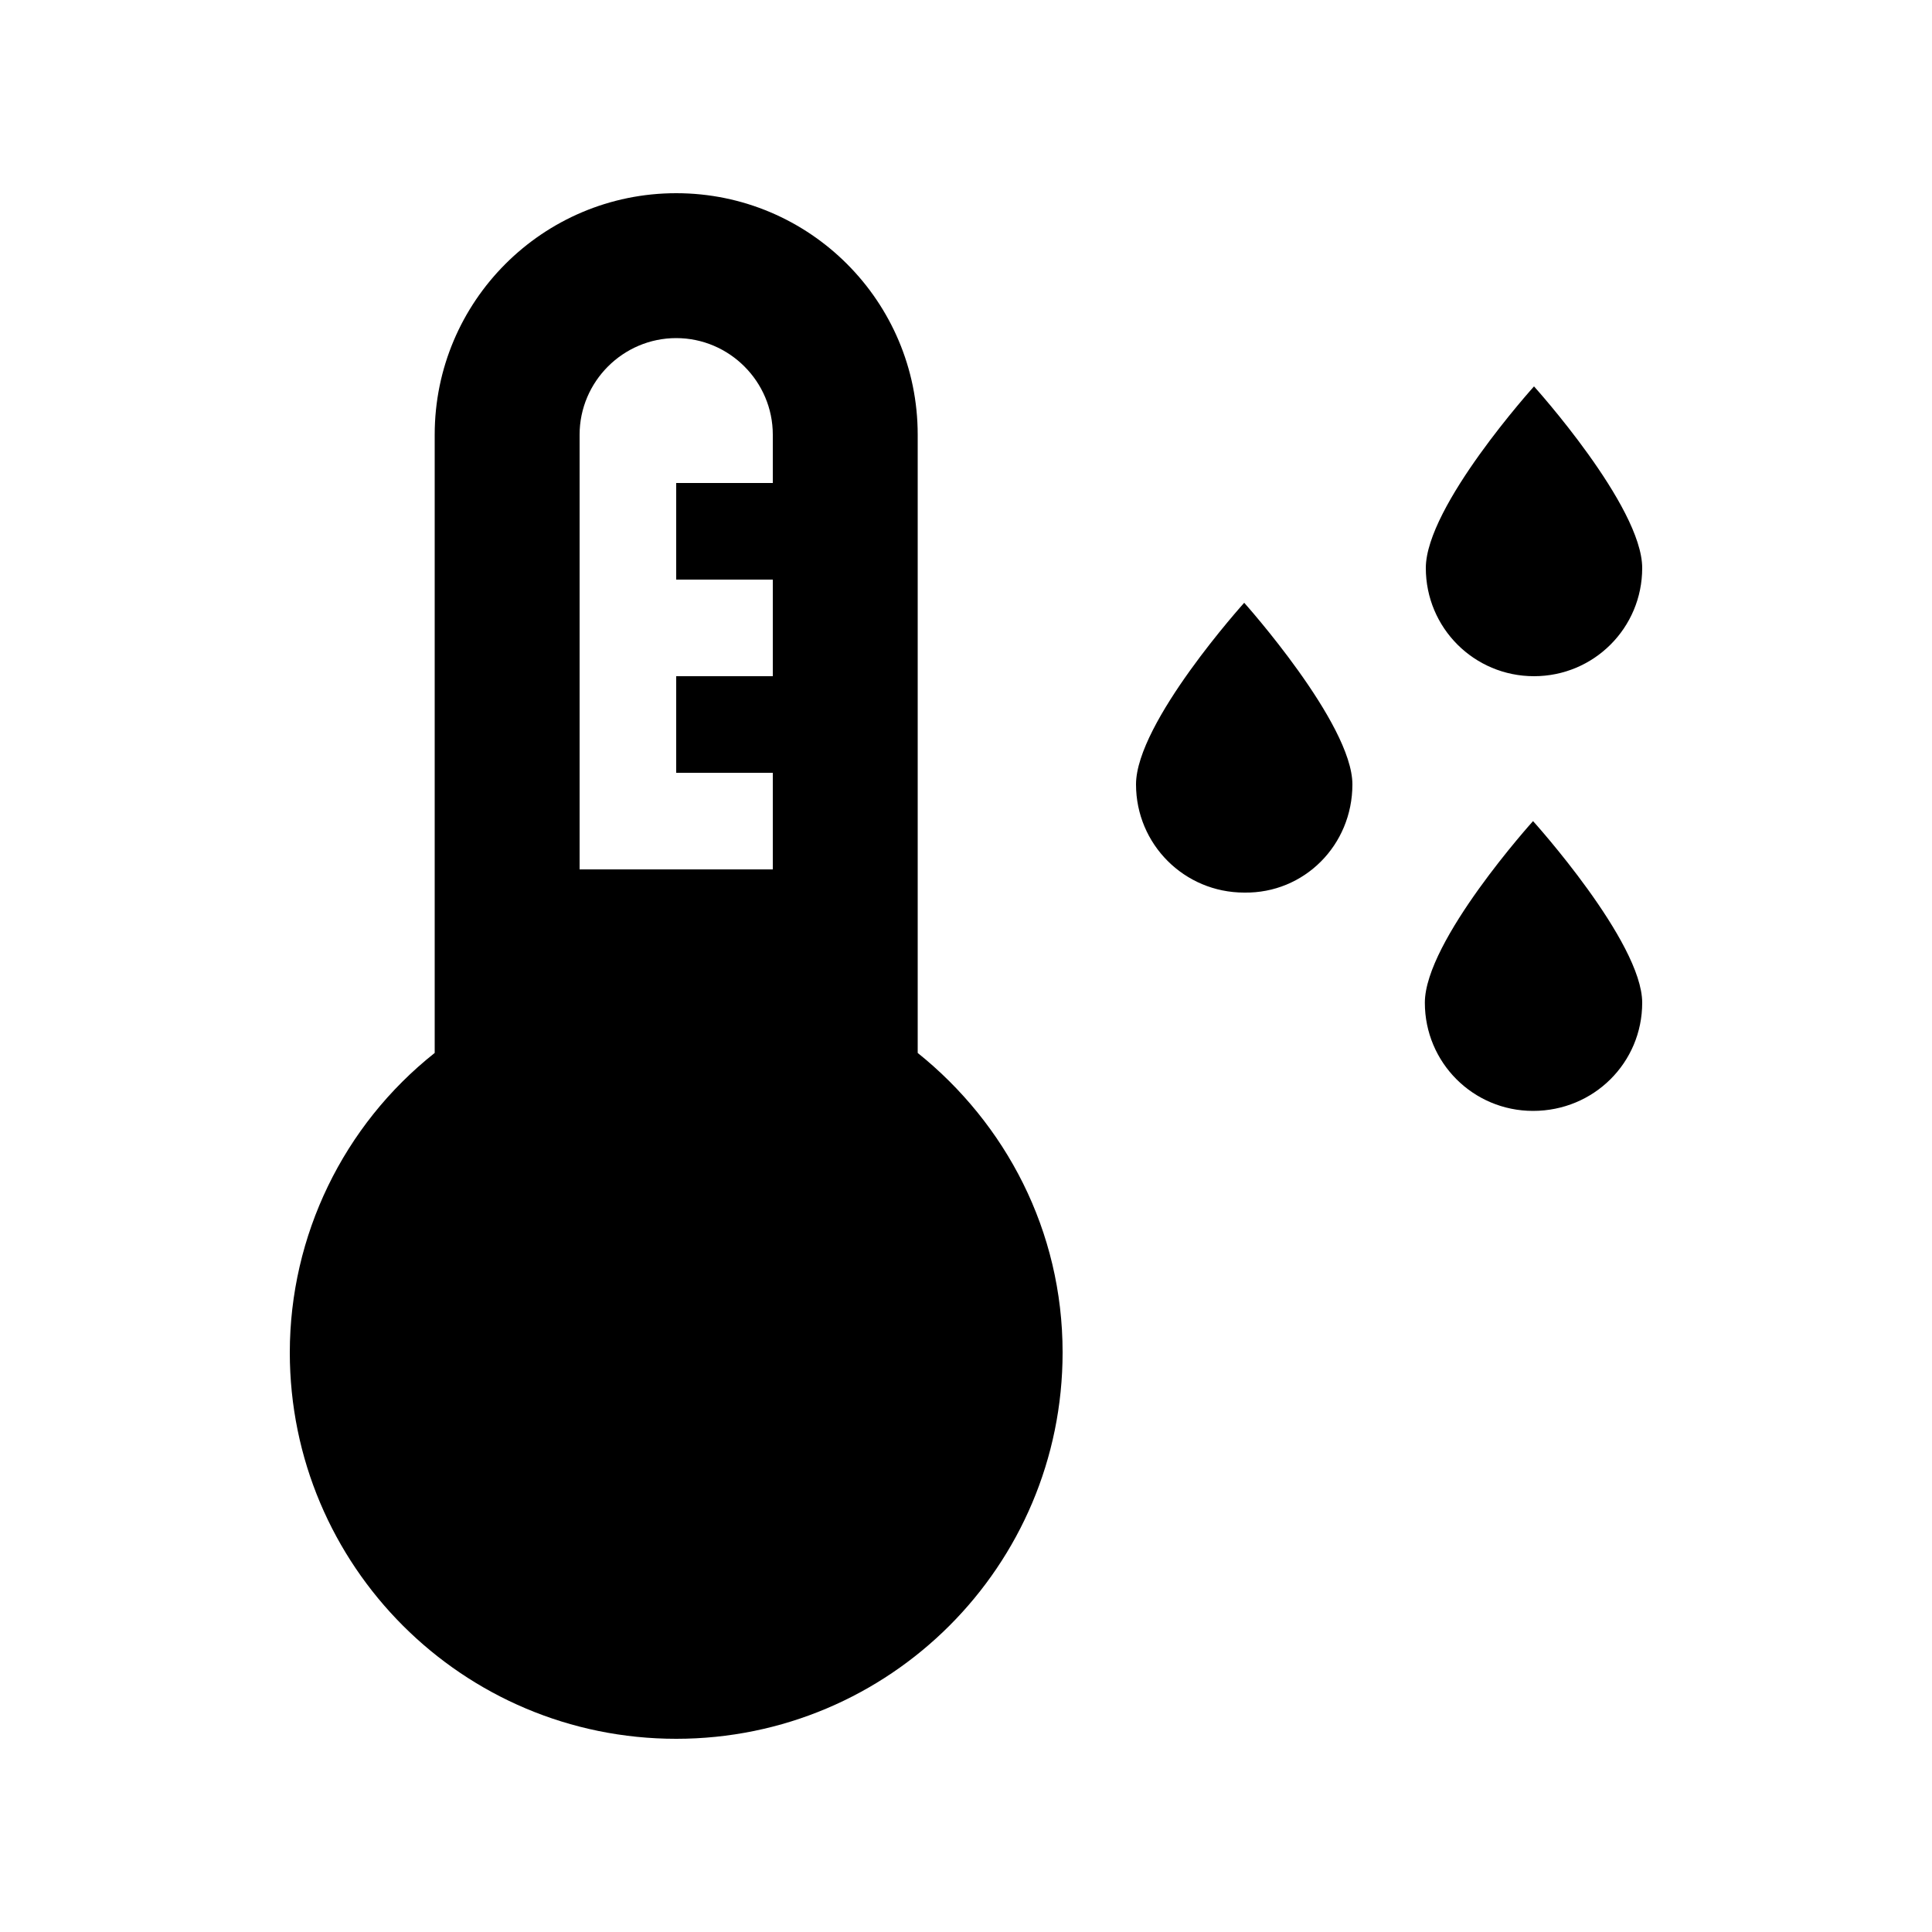
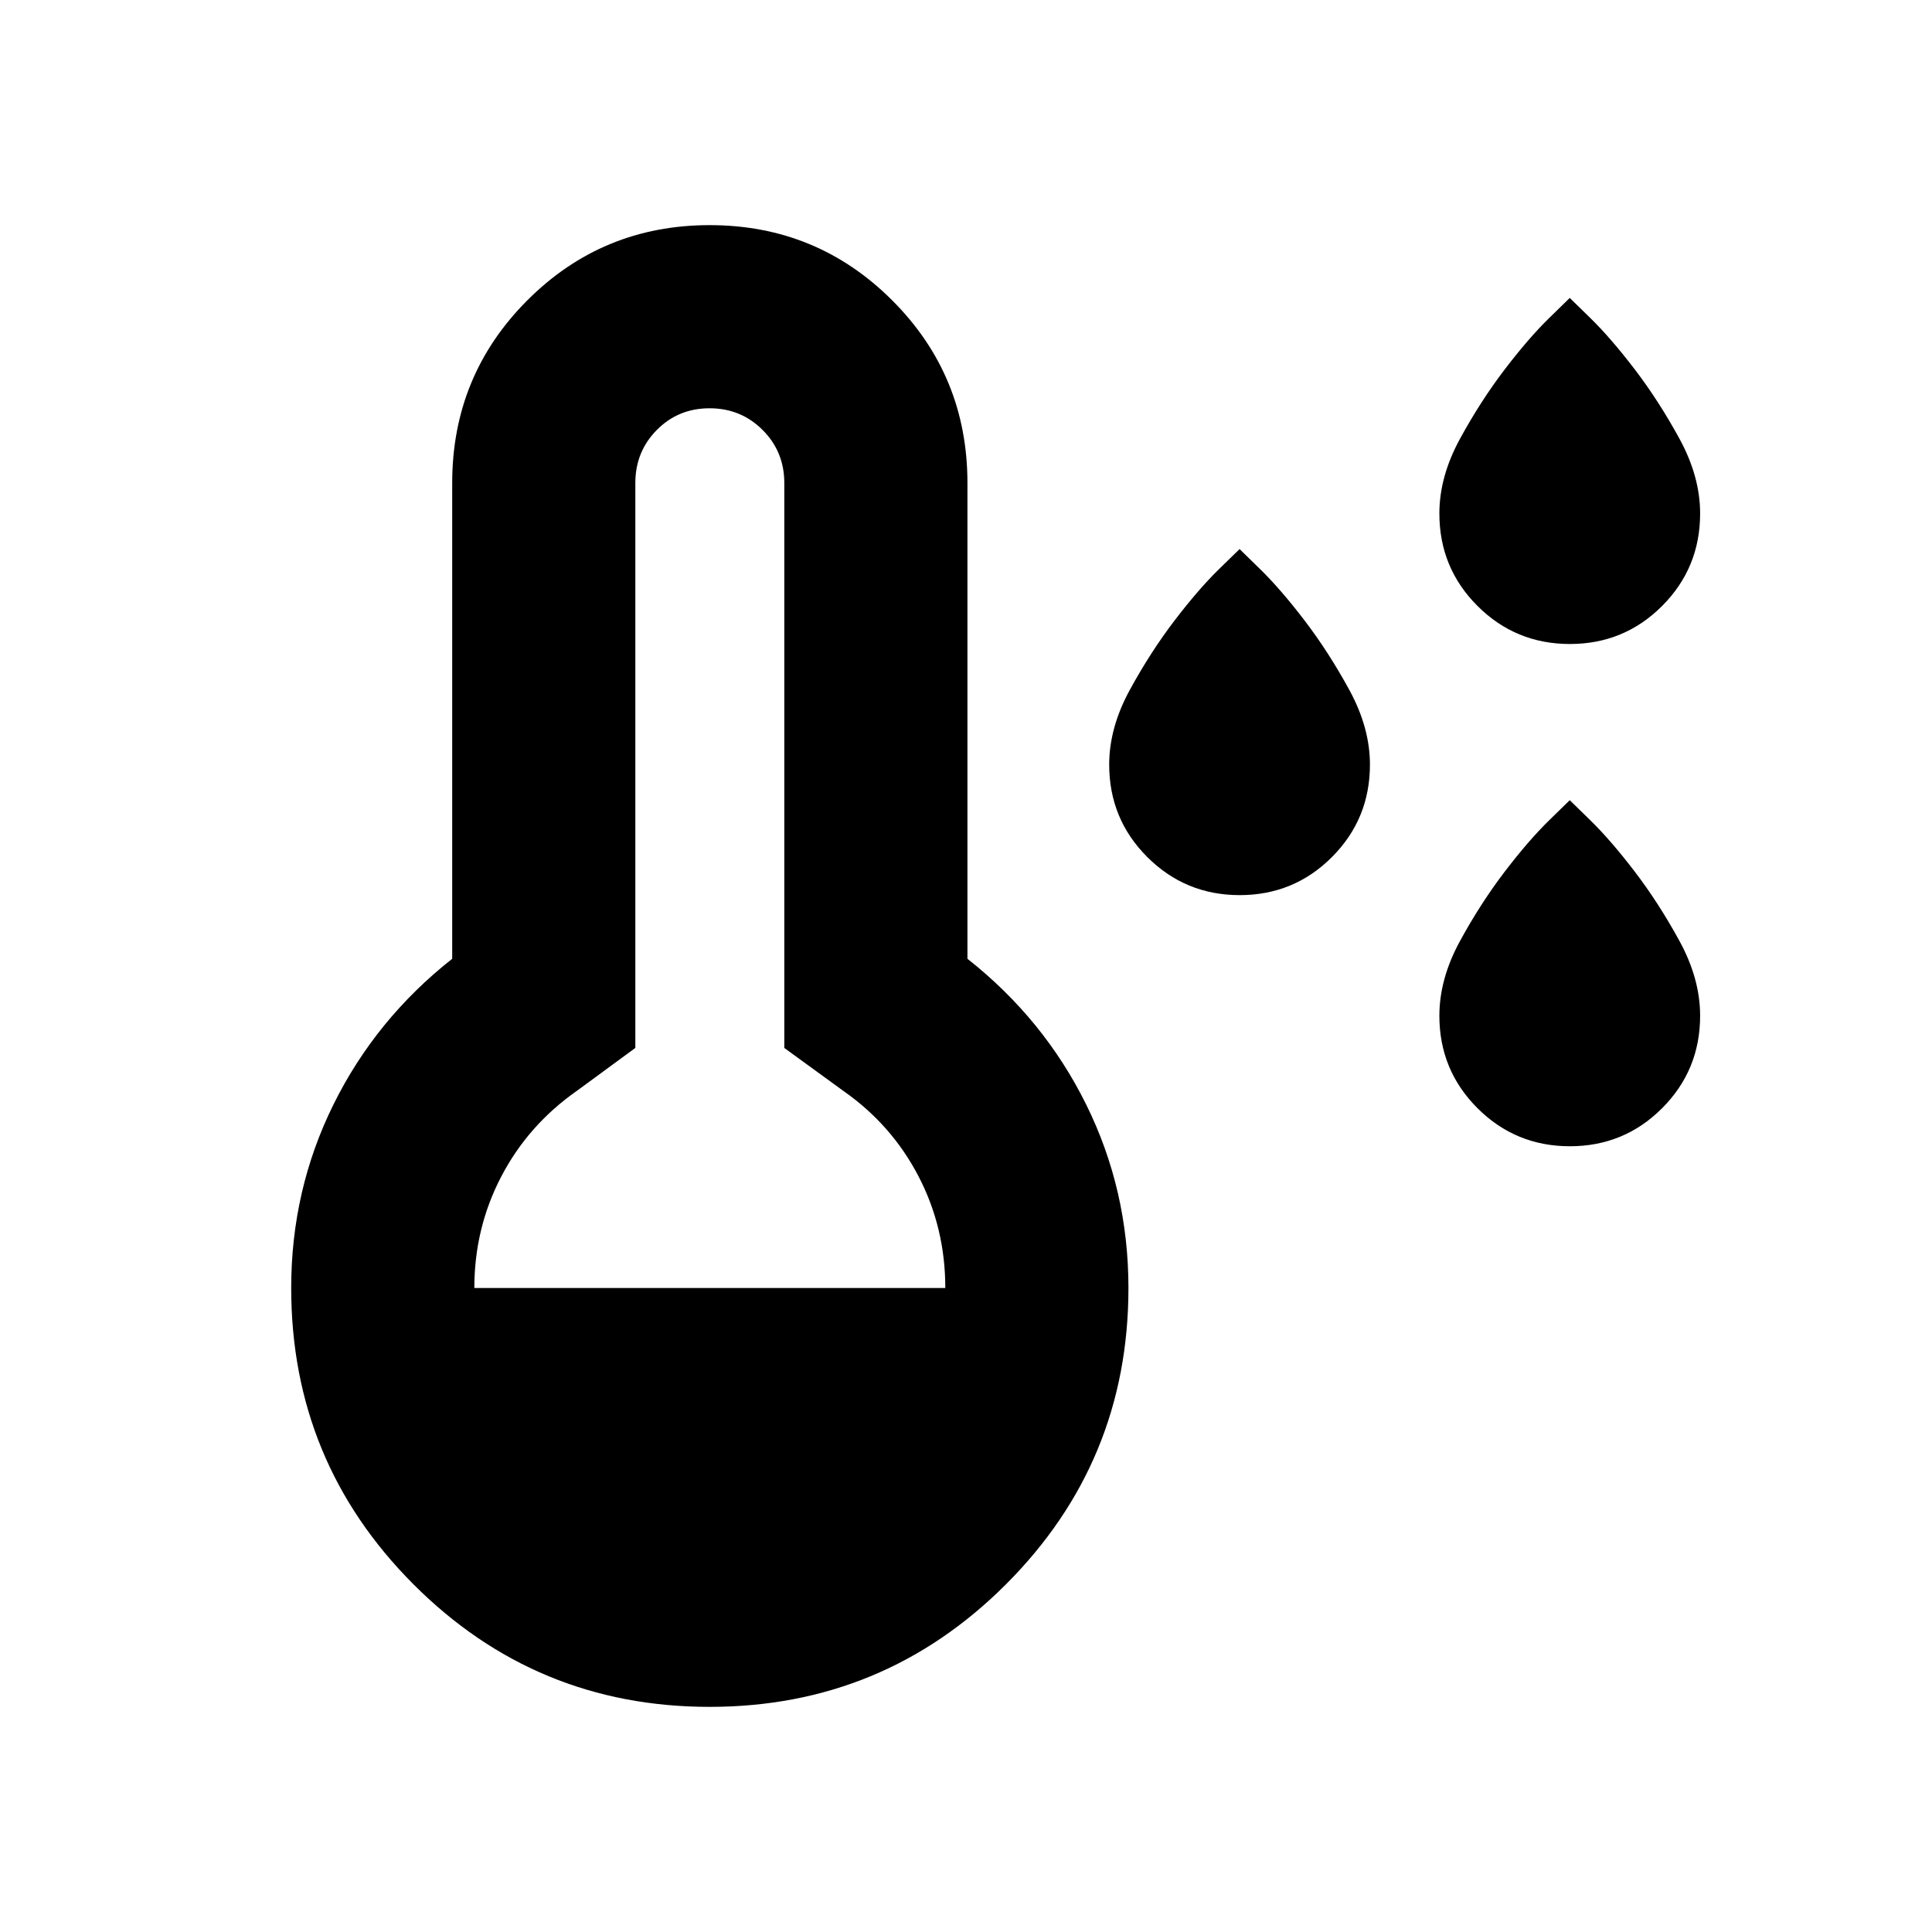
- <svg xmlns="http://www.w3.org/2000/svg" enable-background="new 0 0 20 20" height="48px" viewBox="0 0 20 20" width="48px" fill="#000000">
-   <g>
-     <rect fill="none" height="20" width="20" />
-   </g>
-   <g>
-     <path d="M9.5 10.9V4.5a2.5 2.5 0 00-5 0v6.4A3.96 3.96 0 003 14c0 2.21 1.79 4 4 4s4-1.79 4-4c0-1.26-.59-2.37-1.5-3.1zM7 3.5c.55 0 1 .45 1 1V5H7v1h1v1H7v1h1v1H6V4.5c0-.55.45-1 1-1zm10 2.38C17 5.24 15.88 4 15.88 4s-1.12 1.24-1.12 1.88c0 .62.5 1.12 1.12 1.12C16.5 7 17 6.5 17 5.88zm-3 2.24c0-.63-1.12-1.88-1.12-1.88s-1.12 1.24-1.12 1.88c0 .62.5 1.12 1.12 1.12.62.01 1.12-.49 1.12-1.12zm3 2.26c0-.63-1.13-1.88-1.13-1.88s-1.12 1.24-1.12 1.88c0 .62.5 1.12 1.12 1.12.63 0 1.13-.5 1.13-1.12z" />
-   </g>
+ <svg xmlns="http://www.w3.org/2000/svg" height="24" viewBox="0 -960 960 960" width="24">
+   <path d="M615.991-515.217q-26.969 0-45.904-18.913-18.935-18.913-18.935-45.932 0-18.373 10.276-37.181 10.275-18.807 22.174-34.391 11.898-15.584 22.115-25.562l10.218-9.978 10.217 9.978q10.218 9.978 22.116 25.562 11.898 15.584 22.174 34.391 10.275 18.808 10.275 37.181 0 27.019-18.878 45.932-18.879 18.913-45.848 18.913ZM780.056-640q-26.969 0-45.904-18.913-18.935-18.913-18.935-45.932 0-18.373 10.276-37.18 10.276-18.808 22.174-34.392 11.898-15.583 22.116-25.562L780-811.957l10.217 9.978q10.218 9.979 22.116 25.562 11.898 15.584 22.174 34.392 10.276 18.807 10.276 37.18 0 27.019-18.879 45.932Q807.026-640 780.056-640Zm0 249.565q-26.969 0-45.904-18.913-18.935-18.913-18.935-45.931 0-18.373 10.276-37.181 10.276-18.808 22.174-34.391 11.898-15.584 22.116-25.562L780-562.391l10.217 9.978q10.218 9.978 22.116 25.562 11.898 15.583 22.174 34.391t10.276 37.181q0 27.018-18.879 45.931-18.878 18.913-45.848 18.913ZM352.605-111.869q-86.366 0-147.138-60.879Q144.695-233.626 144.695-320q0-48.717 21-91.174 21-42.456 59-72.413V-720q0-53.388 37.314-90.759 37.314-37.372 90.62-37.372 53.306 0 90.697 37.372 37.391 37.371 37.391 90.759v236.413q38 29.957 59 72.413 21 42.457 21 91.174 0 86.374-60.872 147.252-60.873 60.879-147.24 60.879ZM235.696-320h234.021q0-29.957-13.337-55.554-13.337-25.598-37.293-42.359l-29.37-21.37V-720q0-15.565-10.782-26.348-10.783-10.782-26.348-10.782t-26.228 10.782Q315.696-735.565 315.696-720v280.717l-29.131 21.37q-24.195 17-37.532 42.605-13.337 25.606-13.337 55.308Z" />
</svg>
